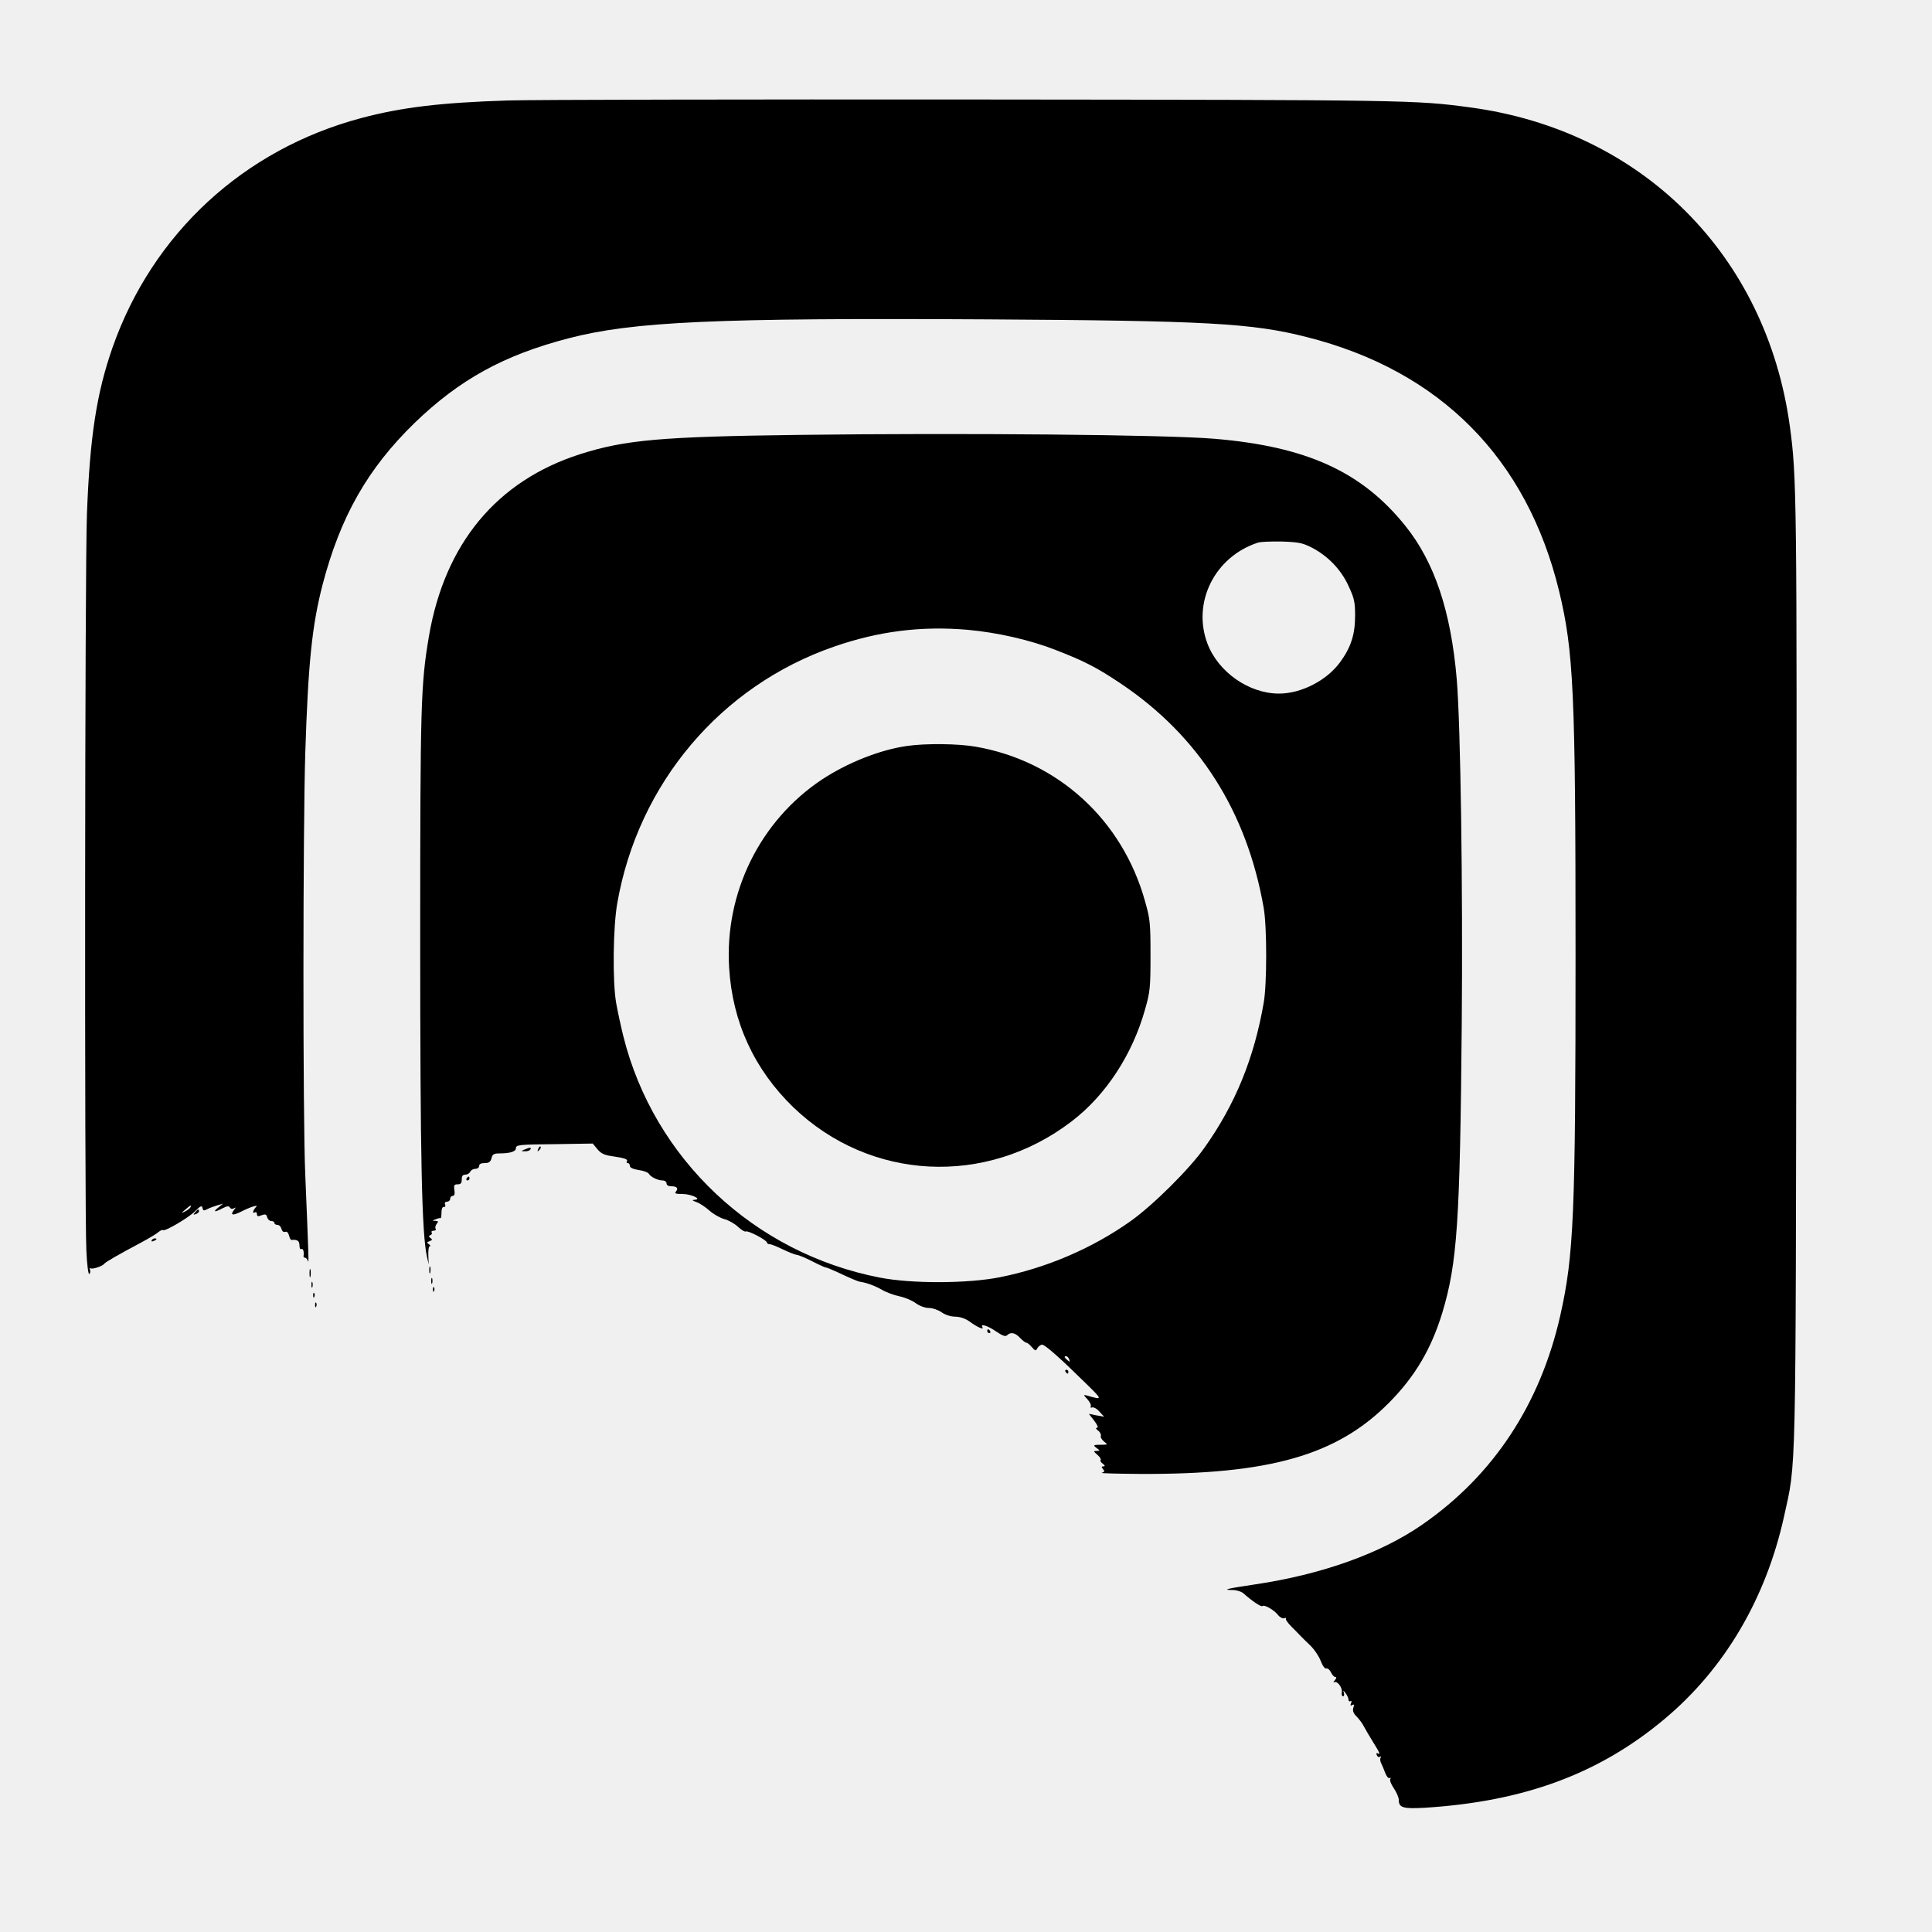
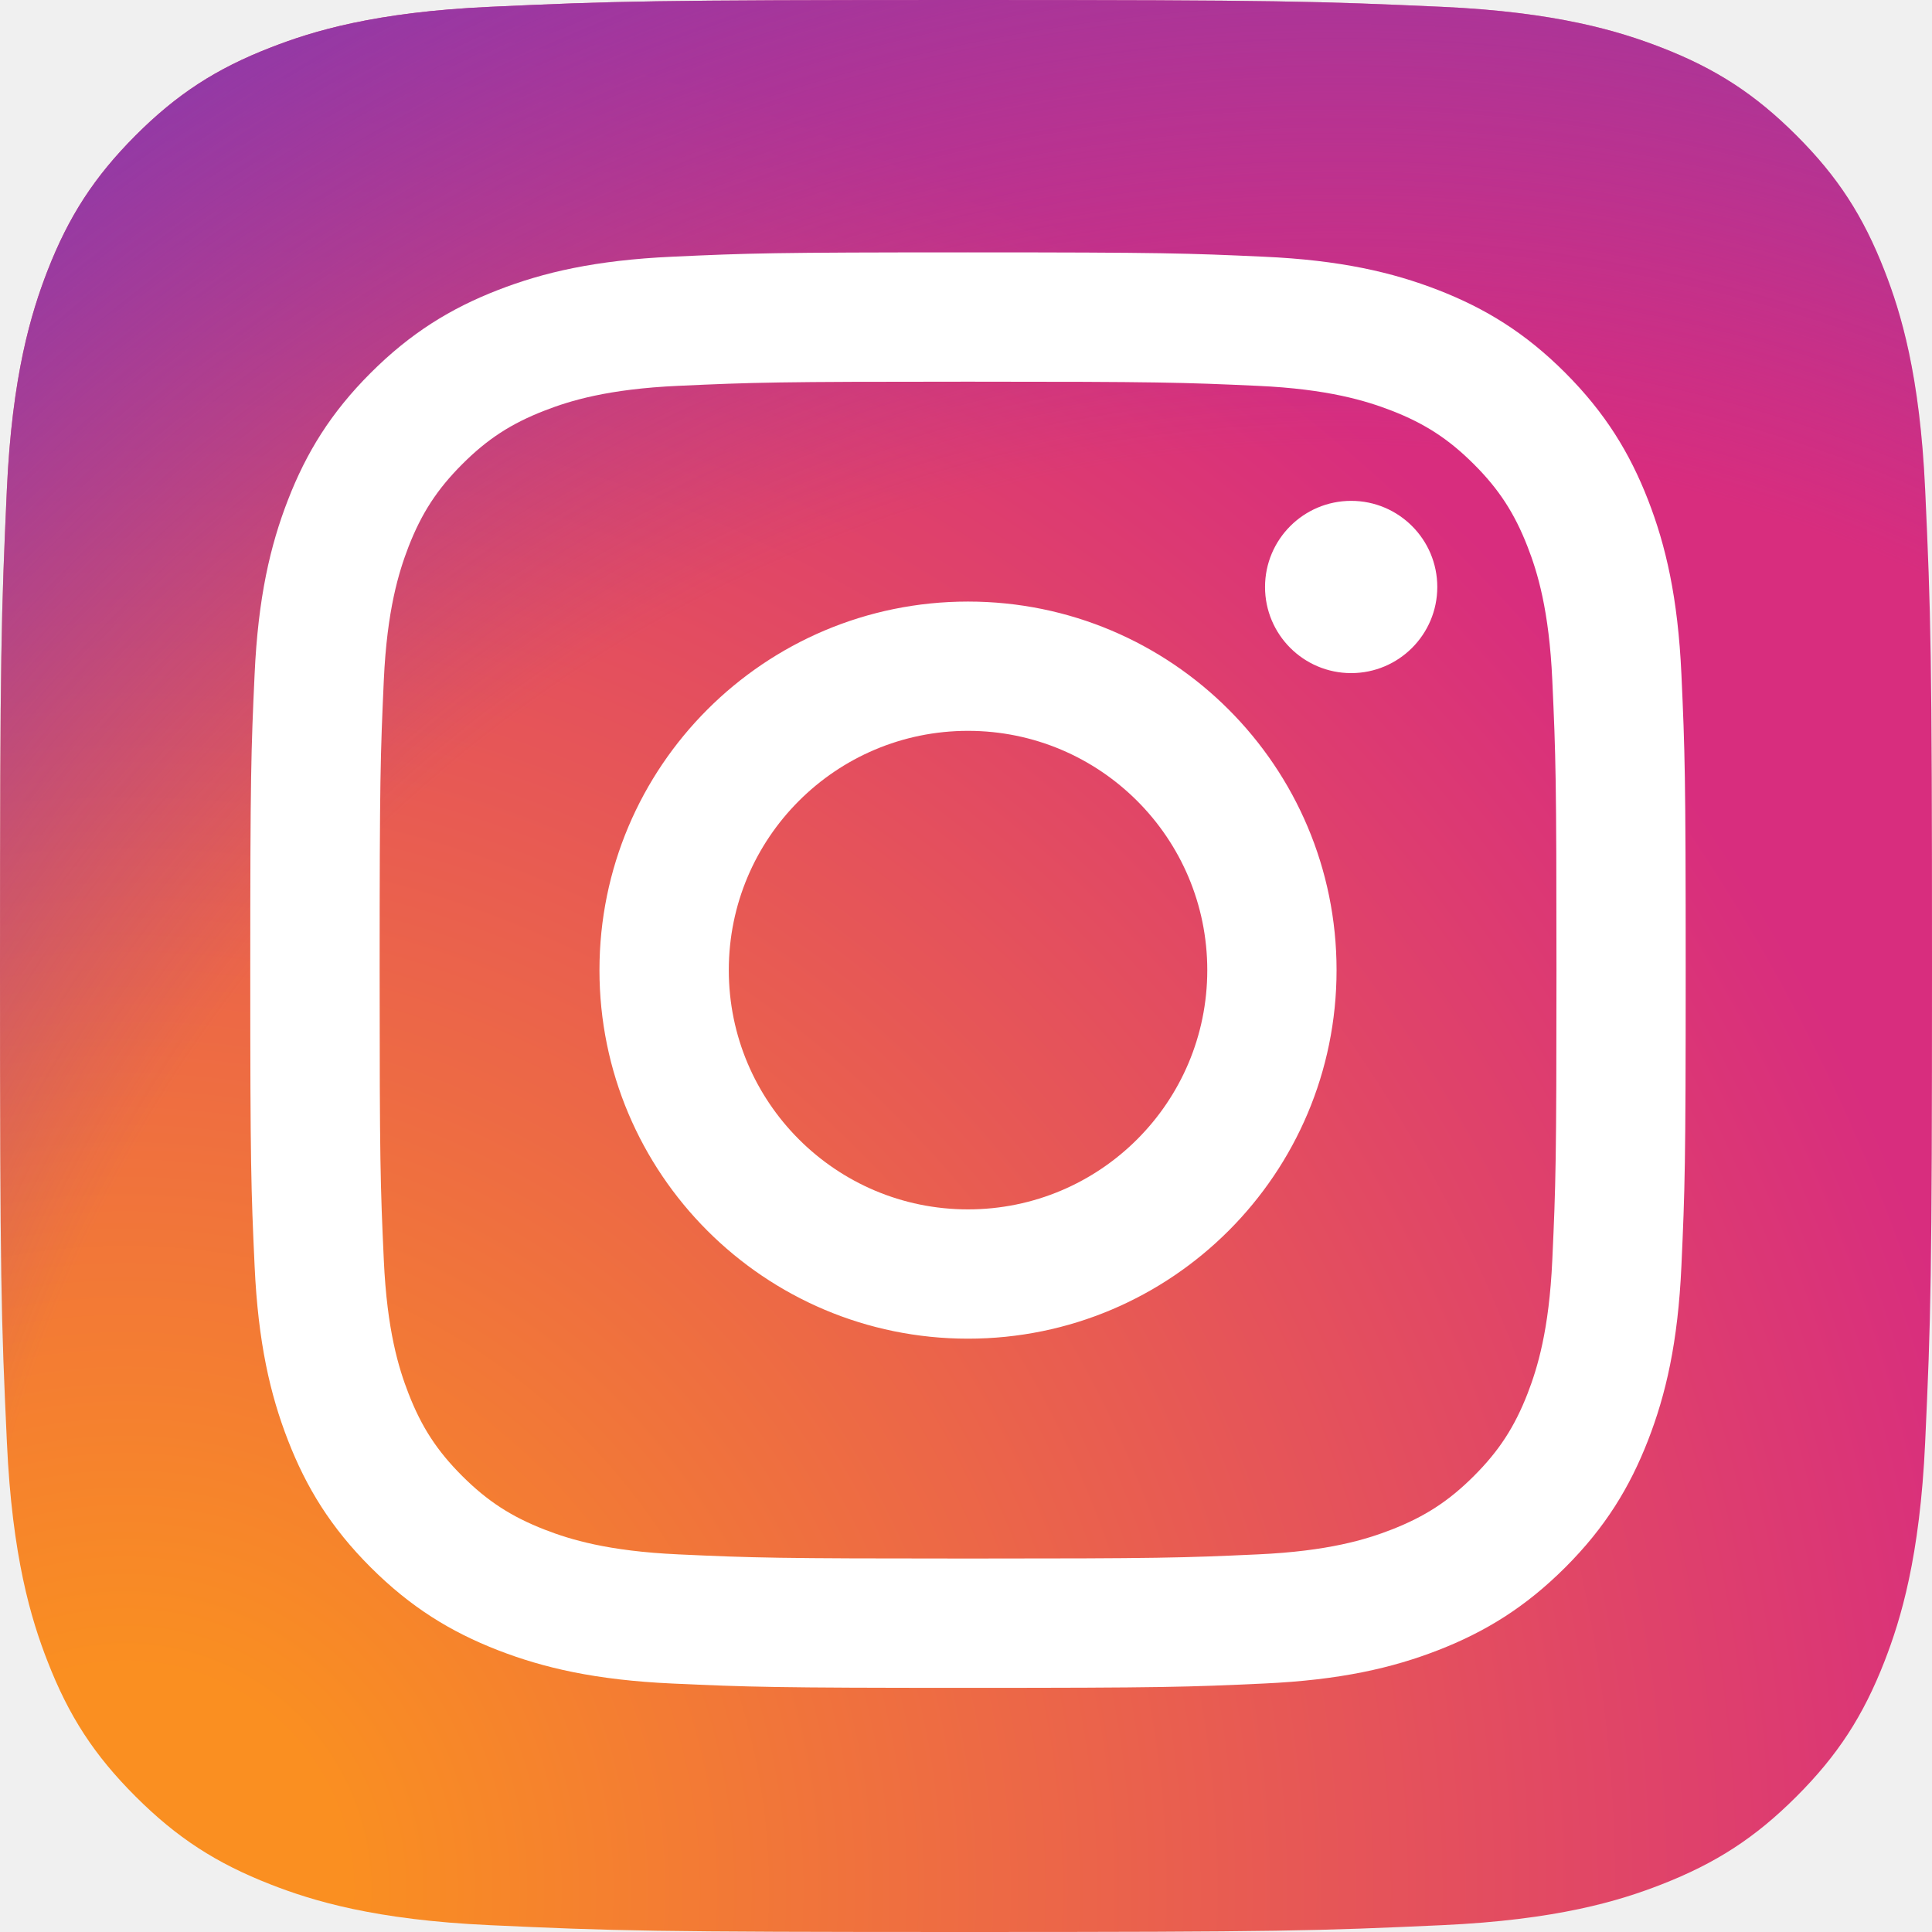
- <svg xmlns="http://www.w3.org/2000/svg" version="1.0" width="1000pt" height="1000pt" viewBox="0 0 1000 1000" preserveAspectRatio="xMidYMid meet">
-   <g transform="translate(0,1000) scale(0.1,-0.1)" fill="#000000" stroke="none">
-     <path d="M2630 9480 c-347 -11 -549 -35 -760 -91 -609 -162 -1081 -598 -1288 -1189 -82 -235 -117 -461 -132 -860 -11 -266 -13 -3616 -3 -3812 3 -73 10 -125 15 -122 5 3 7 13 4 21 -3 8 -2 12 3 8 10 -6 63 12 71 24 5 8 74 48 193 111 37 20 76 43 86 52 11 9 22 14 24 11 9 -9 132 63 167 98 28 28 35 31 38 17 3 -15 7 -16 24 -7 11 6 35 15 52 20 l31 9 -25 -20 c-30 -24 -20 -26 22 -4 24 12 32 13 38 4 5 -8 13 -9 21 -4 11 6 11 5 0 -9 -21 -27 -7 -30 36 -9 21 11 49 23 63 27 20 6 23 5 12 -6 -14 -16 -16 -33 -2 -24 5 3 10 -1 10 -9 0 -12 5 -14 24 -6 20 7 25 5 29 -11 3 -10 12 -19 21 -19 9 0 16 -4 16 -10 0 -5 7 -10 16 -10 9 0 18 -9 21 -21 3 -12 11 -18 19 -15 9 3 16 -4 20 -19 3 -13 9 -24 13 -23 29 3 41 -4 41 -28 0 -14 4 -23 10 -19 9 5 15 -15 11 -37 0 -5 3 -8 8 -8 5 0 12 -8 15 -17 5 -18 4 15 -14 447 -13 296 -12 1791 0 2180 15 469 35 663 90 875 92 351 233 600 476 836 233 225 462 351 797 438 334 87 762 106 2166 98 1136 -7 1371 -19 1656 -92 689 -174 1138 -627 1305 -1315 75 -312 85 -522 85 -1880 0 -1349 -9 -1557 -79 -1869 -104 -460 -347 -828 -714 -1082 -216 -150 -522 -259 -867 -310 -143 -21 -175 -29 -114 -29 20 0 44 -8 55 -17 42 -38 92 -72 98 -66 9 9 58 -18 80 -45 10 -13 25 -21 33 -18 8 3 12 2 9 -3 -3 -4 11 -23 30 -42 19 -19 40 -40 47 -48 7 -7 29 -29 49 -48 21 -20 45 -56 54 -80 10 -26 22 -42 29 -39 7 2 17 -6 24 -20 6 -13 16 -24 22 -24 8 0 7 -6 -2 -17 -8 -9 -9 -14 -3 -10 15 9 44 -29 39 -53 -2 -11 1 -20 7 -20 5 0 7 8 4 18 -5 14 -4 14 9 -2 8 -11 15 -26 15 -34 0 -7 4 -10 10 -7 6 4 7 -1 3 -11 -5 -12 -3 -15 6 -9 10 5 11 2 6 -14 -5 -16 0 -29 17 -46 13 -13 30 -36 38 -52 8 -15 29 -51 47 -80 34 -54 40 -68 23 -58 -6 3 -7 -1 -4 -9 3 -9 11 -13 17 -9 6 3 7 1 3 -5 -4 -6 -2 -19 3 -29 5 -10 15 -33 21 -50 7 -18 17 -30 23 -26 6 3 7 1 3 -5 -4 -7 5 -29 19 -49 14 -21 25 -47 25 -59 0 -41 23 -47 133 -41 514 32 903 175 1242 459 311 260 525 623 619 1048 64 291 60 142 64 2810 3 2468 2 2573 -34 2835 -122 887 -767 1530 -1654 1649 -281 38 -313 39 -2545 41 -1204 1 -2300 -1 -2435 -5z m-1645 -5730 c-3 -5 -16 -15 -28 -21 -21 -10 -21 -9 2 10 25 23 36 27 26 11z" />
-     <path d="M4135 7749 c-710 -9 -898 -25 -1133 -100 -431 -138 -700 -463 -782 -943 -42 -250 -45 -346 -45 -1566 0 -1136 8 -1525 35 -1645 l9 -40 -2 48 c-1 26 2 47 8 47 5 0 3 4 -5 10 -12 8 -12 10 4 16 14 5 15 9 4 16 -10 8 -10 11 0 15 6 2 10 9 6 14 -3 5 2 9 11 9 9 0 13 5 10 10 -4 6 -1 17 5 25 10 12 9 15 -6 16 -18 0 -18 1 1 8 11 5 22 7 25 6 3 -2 5 11 5 28 0 20 5 31 12 30 7 -2 10 4 7 12 -4 9 0 15 10 15 9 0 16 7 16 15 0 8 6 15 13 15 9 0 12 10 9 30 -4 25 -1 30 17 30 16 0 21 6 21 25 0 18 5 25 19 25 10 0 21 7 25 15 3 8 15 15 26 15 11 0 20 7 20 15 0 10 10 15 29 15 22 0 30 6 35 25 5 21 12 25 44 25 51 0 82 10 82 25 0 20 12 21 211 23 l187 3 24 -29 c18 -22 37 -31 74 -36 67 -10 85 -16 79 -27 -4 -5 -1 -9 4 -9 6 0 11 -6 11 -14 0 -10 16 -17 45 -22 25 -3 49 -12 53 -19 10 -17 47 -35 71 -35 12 0 21 -7 21 -15 0 -9 9 -15 23 -15 30 0 40 -10 26 -27 -9 -10 -3 -13 33 -13 46 0 105 -28 63 -30 -15 -1 -12 -4 10 -12 17 -6 47 -26 67 -44 20 -18 55 -38 77 -44 21 -5 54 -24 71 -40 18 -17 36 -27 41 -24 11 6 109 -45 109 -58 0 -4 6 -8 14 -8 8 0 38 -12 66 -26 29 -14 62 -27 73 -29 12 -1 49 -17 82 -34 33 -17 64 -31 68 -31 5 0 32 -11 60 -24 66 -31 109 -50 122 -51 33 -5 75 -21 110 -41 22 -13 63 -28 92 -34 28 -6 66 -22 84 -36 20 -14 47 -24 67 -24 19 0 48 -10 65 -22 18 -13 47 -23 72 -23 28 -1 54 -11 76 -27 38 -28 74 -43 64 -28 -13 21 26 9 70 -21 34 -23 49 -29 58 -20 18 18 42 13 67 -14 13 -14 28 -25 33 -25 5 0 17 -10 28 -23 18 -20 20 -21 29 -4 6 9 17 17 24 17 15 0 93 -69 225 -199 90 -88 90 -88 6 -64 -18 5 -18 3 4 -20 12 -14 20 -30 17 -36 -4 -6 -1 -9 6 -6 8 3 25 -6 38 -21 l25 -27 -39 7 -40 8 28 -36 c17 -23 22 -36 14 -36 -8 -1 -6 -6 6 -15 10 -7 16 -20 14 -27 -3 -7 5 -20 16 -29 20 -16 20 -16 -4 -17 -52 0 -55 -1 -34 -17 19 -14 19 -14 0 -15 -17 0 -17 -2 4 -20 13 -11 20 -23 17 -27 -4 -3 1 -12 11 -19 12 -10 13 -13 3 -14 -10 0 -11 -3 -2 -14 10 -11 8 -15 -6 -19 -10 -3 79 -5 197 -6 672 -3 1020 96 1290 369 134 135 218 278 275 464 78 259 92 470 101 1496 6 711 -6 1549 -26 1785 -30 351 -115 605 -265 792 -225 281 -511 412 -990 452 -249 21 -1297 31 -2150 20z m2654 -583 c84 -43 153 -115 191 -199 29 -62 34 -83 34 -152 0 -99 -21 -165 -78 -243 -70 -95 -201 -162 -316 -162 -155 0 -314 111 -370 258 -81 213 37 450 260 523 14 5 70 7 125 6 87 -3 107 -7 154 -31z m-1779 -426 c153 -14 321 -52 456 -105 147 -57 211 -90 335 -173 404 -271 653 -662 740 -1162 17 -97 17 -393 0 -490 -50 -289 -148 -527 -307 -751 -79 -112 -268 -299 -384 -381 -198 -140 -434 -241 -675 -289 -166 -33 -455 -34 -620 -2 -651 126 -1171 615 -1329 1251 -13 53 -30 131 -37 172 -19 110 -16 392 6 515 108 619 535 1125 1122 1328 230 80 452 108 693 87z m524 -3776 c5 -14 4 -15 -9 -4 -17 14 -19 20 -6 20 5 0 12 -7 15 -16z" />
-     <path d="M4695 6139 c-141 -20 -309 -87 -441 -174 -320 -213 -504 -586 -480 -974 17 -282 130 -526 332 -722 397 -382 998 -412 1441 -73 177 135 315 347 380 580 26 91 28 113 28 279 0 166 -2 188 -28 279 -117 422 -451 727 -876 801 -90 16 -259 18 -356 4z" />
-     <path d="M2786 4053 c-6 -14 -5 -15 5 -6 7 7 10 15 7 18 -3 3 -9 -2 -12 -12z" />
-     <path d="M2715 4050 c-19 -8 -19 -9 2 -9 12 -1 25 4 28 9 7 12 -2 12 -30 0z" />
-     <path d="M2415 3900 c-3 -5 -1 -10 4 -10 6 0 11 5 11 10 0 6 -2 10 -4 10 -3 0 -8 -4 -11 -10z" />
-     <path d="M1010 3725 c-11 -13 -10 -14 4 -9 9 3 16 10 16 15 0 13 -6 11 -20 -6z" />
-     <path d="M785 3580 c-3 -6 1 -7 9 -4 18 7 21 14 7 14 -6 0 -13 -4 -16 -10z" />
-     <path d="M2222 3425 c0 -16 2 -22 5 -12 2 9 2 23 0 30 -3 6 -5 -1 -5 -18z" />
-     <path d="M1602 3410 c0 -19 2 -27 5 -17 2 9 2 25 0 35 -3 9 -5 1 -5 -18z" />
-     <path d="M2232 3370 c0 -14 2 -19 5 -12 2 6 2 18 0 25 -3 6 -5 1 -5 -13z" />
-     <path d="M1612 3350 c0 -14 2 -19 5 -12 2 6 2 18 0 25 -3 6 -5 1 -5 -13z" />
-     <path d="M2241 3324 c0 -11 3 -14 6 -6 3 7 2 16 -1 19 -3 4 -6 -2 -5 -13z" />
-     <path d="M1621 3294 c0 -11 3 -14 6 -6 3 7 2 16 -1 19 -3 4 -6 -2 -5 -13z" />
-     <path d="M1631 3244 c0 -11 3 -14 6 -6 3 7 2 16 -1 19 -3 4 -6 -2 -5 -13z" />
-     <path d="M5110 3110 c0 -5 5 -10 11 -10 5 0 7 5 4 10 -3 6 -8 10 -11 10 -2 0 -4 -4 -4 -10z" />
-     <path d="M5515 2900 c3 -5 8 -10 11 -10 2 0 4 5 4 10 0 6 -5 10 -11 10 -5 0 -7 -4 -4 -10z" />
-   </g>
+ <svg xmlns="http://www.w3.org/2000/svg" width="800px" height="800px" viewBox="0 0 3364.7 3364.7">
+   <defs>
+     <radialGradient id="0" cx="217.76" cy="3290.99" r="4271.92" gradientUnits="userSpaceOnUse">
+       <stop offset=".09" stop-color="#fa8f21" />
+       <stop offset=".78" stop-color="#d82d7e" />
+     </radialGradient>
+     <radialGradient id="1" cx="2330.61" cy="3182.95" r="3759.33" gradientUnits="userSpaceOnUse">
+       <stop offset=".64" stop-color="#8c3aaa" stop-opacity="0" />
+       <stop offset="1" stop-color="#8c3aaa" />
+     </radialGradient>
+   </defs>
+   <path d="M853.2,3352.8c-200.1-9.1-308.8-42.4-381.1-70.6-95.8-37.3-164.1-81.7-236-153.5S119.7,2988.6,82.6,2892.8c-28.2-72.3-61.5-181-70.6-381.1C2,2295.4,0,2230.5,0,1682.5s2.2-612.8,11.9-829.3C21,653.1,54.5,544.6,82.5,472.1,119.8,376.3,164.3,308,236,236c71.8-71.8,140.1-116.4,236-153.5C544.3,54.3,653,21,853.1,11.9,1069.5,2,1134.5,0,1682.3,0c548,0,612.8,2.2,829.3,11.9,200.1,9.1,308.6,42.6,381.1,70.6,95.8,37.1,164.1,81.7,236,153.5s116.2,140.2,153.5,236c28.2,72.3,61.5,181,70.6,381.1,9.9,216.5,11.9,281.3,11.9,829.3,0,547.8-2,612.8-11.9,829.3-9.1,200.1-42.6,308.8-70.6,381.1-37.3,95.8-81.7,164.1-153.5,235.9s-140.2,116.2-236,153.5c-72.3,28.2-181,61.5-381.1,70.6-216.3,9.9-281.3,11.9-829.3,11.9-547.8,0-612.8-1.9-829.1-11.9" fill="url(#0)" />
+   <path d="M853.2,3352.8c-200.1-9.1-308.8-42.4-381.1-70.6-95.8-37.3-164.1-81.7-236-153.5S119.7,2988.6,82.6,2892.8c-28.2-72.3-61.5-181-70.6-381.1C2,2295.4,0,2230.5,0,1682.5s2.2-612.8,11.9-829.3C21,653.1,54.5,544.6,82.5,472.1,119.8,376.3,164.3,308,236,236c71.8-71.8,140.1-116.4,236-153.5C544.3,54.3,653,21,853.1,11.9,1069.5,2,1134.5,0,1682.3,0c548,0,612.8,2.2,829.3,11.9,200.1,9.1,308.6,42.6,381.1,70.6,95.8,37.1,164.1,81.7,236,153.5s116.2,140.2,153.5,236c28.2,72.3,61.5,181,70.6,381.1,9.9,216.5,11.9,281.3,11.9,829.3,0,547.8-2,612.8-11.9,829.3-9.1,200.1-42.6,308.8-70.6,381.1-37.3,95.8-81.7,164.1-153.5,235.9s-140.2,116.2-236,153.5c-72.3,28.2-181,61.5-381.1,70.6-216.3,9.9-281.3,11.9-829.3,11.9-547.8,0-612.8-1.9-829.1-11.9" fill="url(#1)" />
+   <path d="M1269.25,1689.52c0-230.11,186.49-416.7,416.6-416.7s416.7,186.59,416.7,416.7-186.59,416.7-416.7,416.7-416.6-186.59-416.6-416.7m-225.26,0c0,354.5,287.36,641.86,641.86,641.86s641.86-287.36,641.86-641.86-287.36-641.86-641.86-641.86S1044,1335,1044,1689.52m1159.13-667.31a150,150,0,1,0,150.06-149.94h-0.06a150.07,150.07,0,0,0-150,149.94M1180.85,2707c-121.87-5.55-188.11-25.85-232.13-43-58.36-22.72-100-49.78-143.78-93.5s-70.88-85.32-93.5-143.68c-17.16-44-37.46-110.26-43-232.13-6.06-131.76-7.27-171.34-7.27-505.15s1.31-373.28,7.27-505.15c5.55-121.87,26-188,43-232.13,22.72-58.36,49.78-100,93.5-143.78s85.32-70.88,143.78-93.5c44-17.16,110.26-37.46,232.13-43,131.76-6.06,171.34-7.27,505-7.27S2059.13,666,2191,672c121.87,5.55,188,26,232.13,43,58.36,22.62,100,49.78,143.78,93.5s70.78,85.42,93.5,143.78c17.16,44,37.46,110.26,43,232.13,6.06,131.87,7.27,171.34,7.27,505.15s-1.21,373.28-7.27,505.15c-5.55,121.87-25.95,188.11-43,232.13-22.72,58.36-49.78,100-93.5,143.68s-85.42,70.78-143.78,93.5c-44,17.16-110.26,37.46-232.13,43-131.76,6.06-171.34,7.27-505.15,7.27s-373.28-1.21-505-7.27M1170.5,447.09c-133.07,6.06-224,27.16-303.41,58.06-82.19,31.91-151.86,74.72-221.43,144.18S533.39,788.47,501.48,870.76c-30.9,79.46-52,170.34-58.06,303.41-6.16,133.28-7.57,175.89-7.57,515.35s1.41,382.07,7.57,515.35c6.06,133.08,27.16,223.95,58.06,303.41,31.91,82.19,74.62,152,144.18,221.43s139.14,112.18,221.43,144.18c79.56,30.9,170.34,52,303.41,58.06,133.35,6.06,175.89,7.57,515.35,7.57s382.07-1.41,515.35-7.57c133.08-6.06,223.95-27.16,303.41-58.06,82.19-32,151.86-74.72,221.43-144.18s112.18-139.24,144.18-221.43c30.9-79.46,52.1-170.34,58.06-303.41,6.06-133.38,7.47-175.89,7.47-515.35s-1.41-382.07-7.47-515.35c-6.06-133.08-27.16-224-58.06-303.41-32-82.19-74.72-151.86-144.18-221.43S2586.8,537.06,2504.71,505.15c-79.56-30.9-170.44-52.1-303.41-58.06C2068,441,2025.41,439.52,1686,439.52s-382.1,1.41-515.45,7.57" fill="#ffffff" />
</svg>
